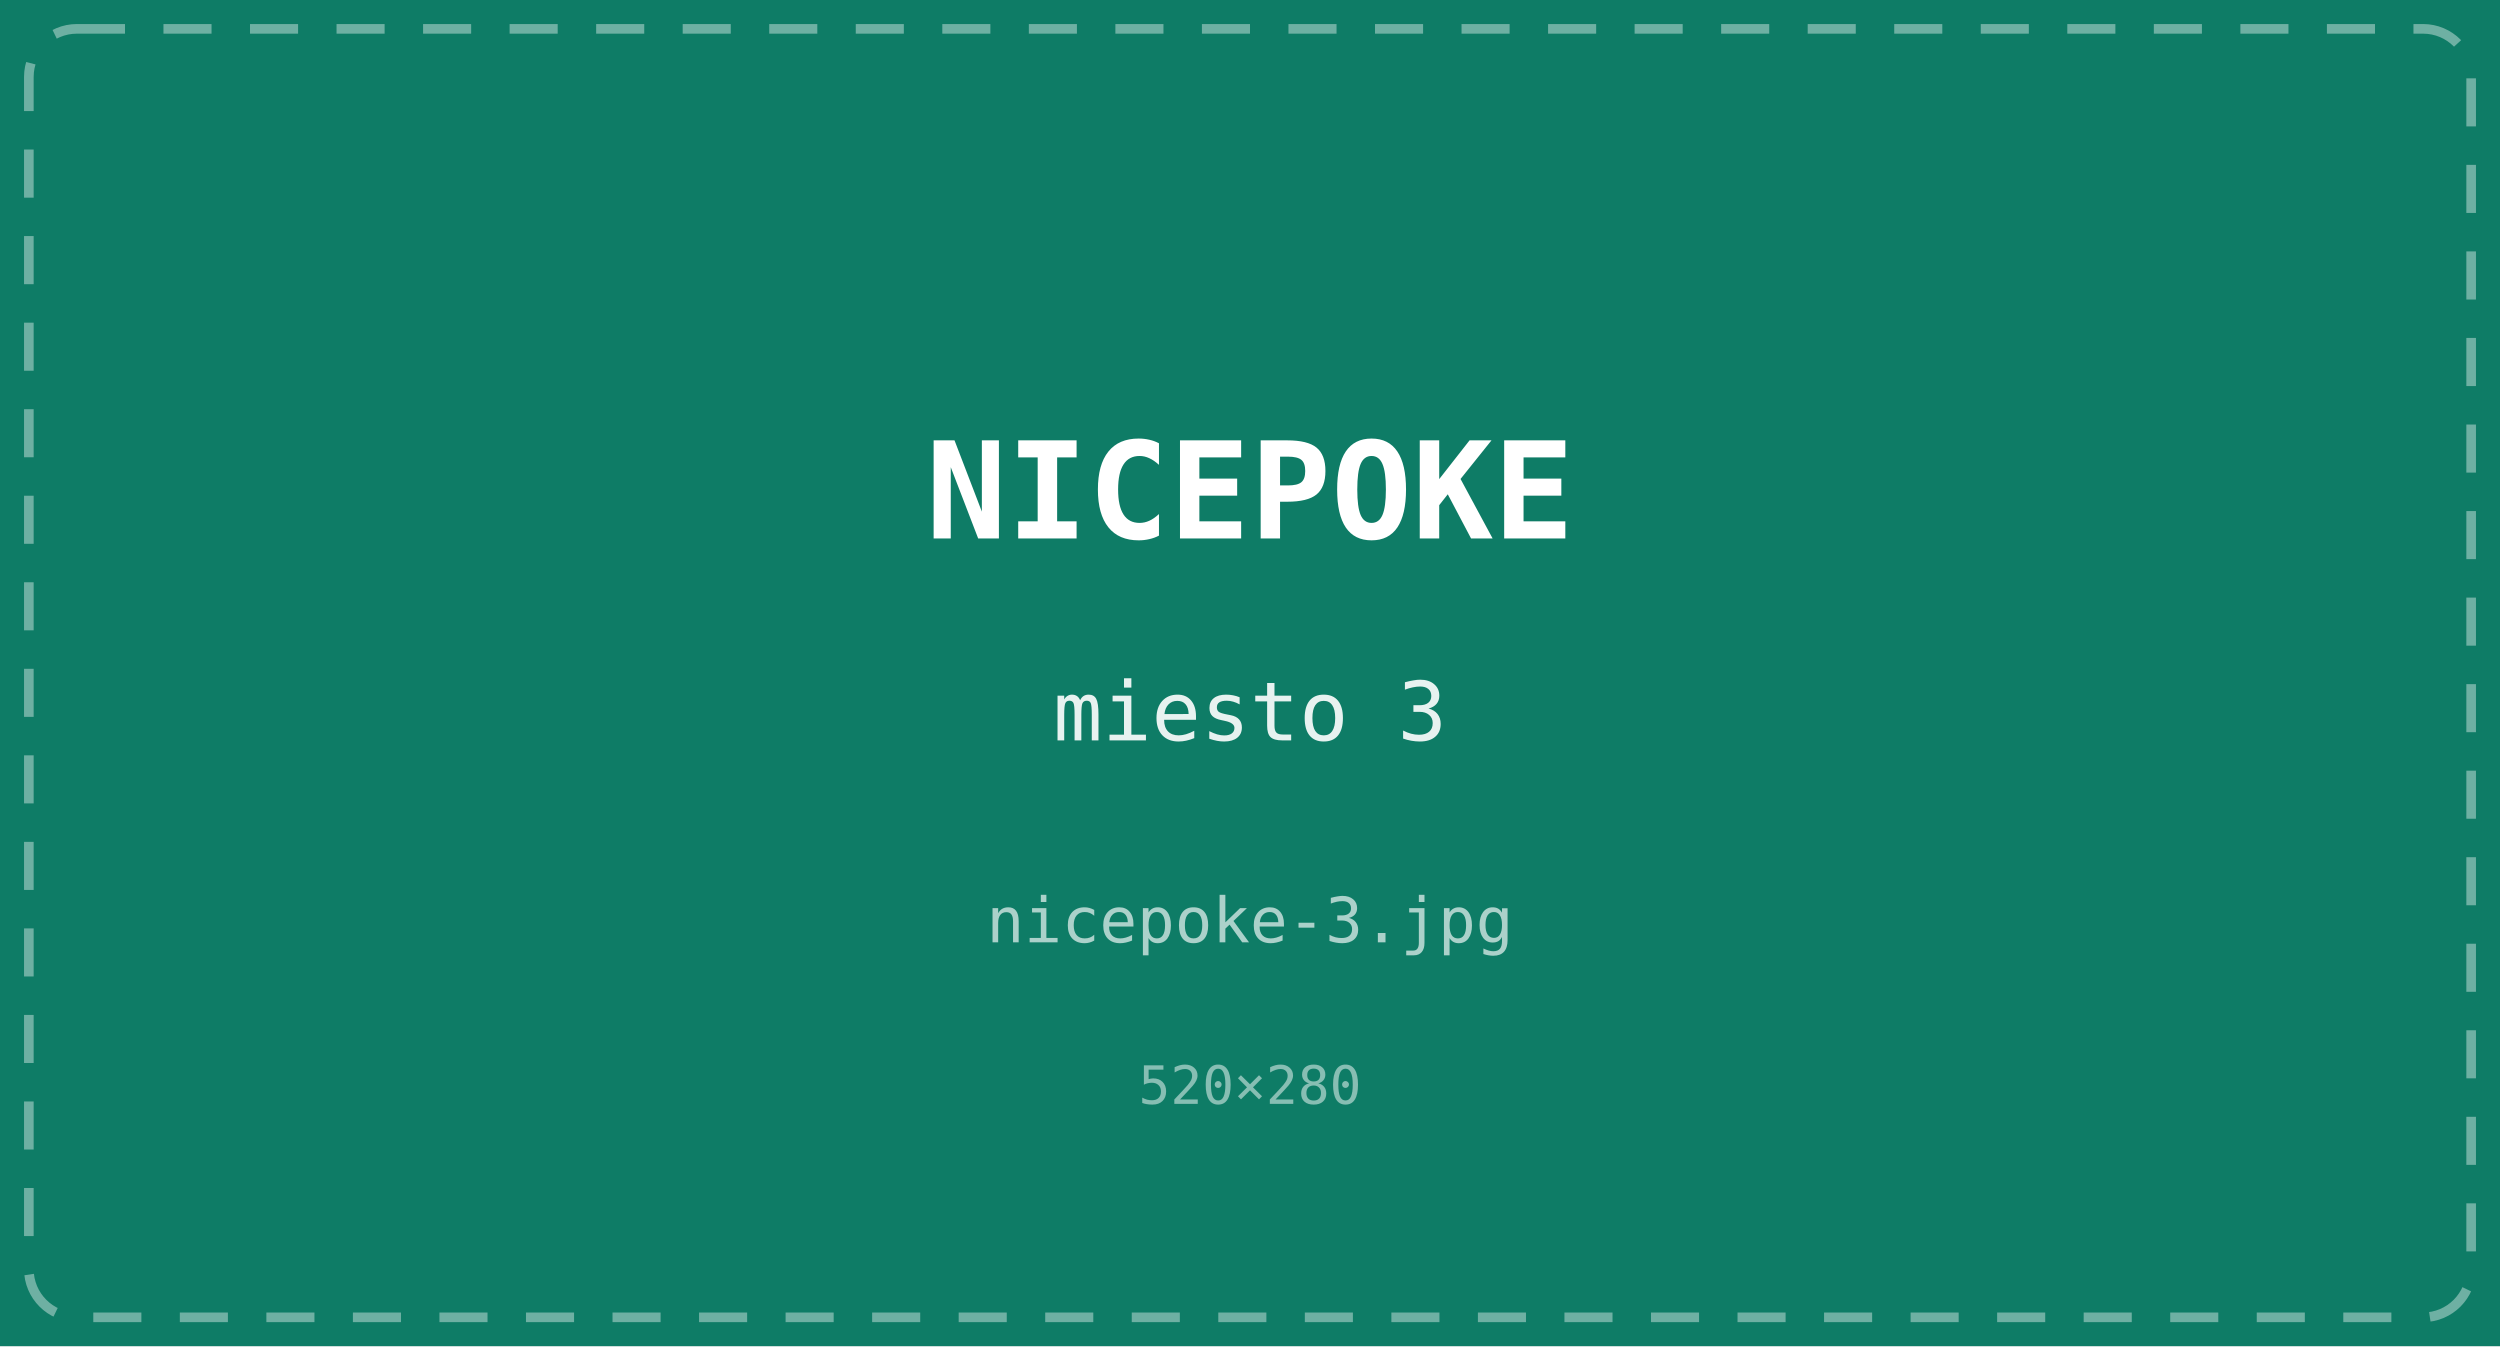
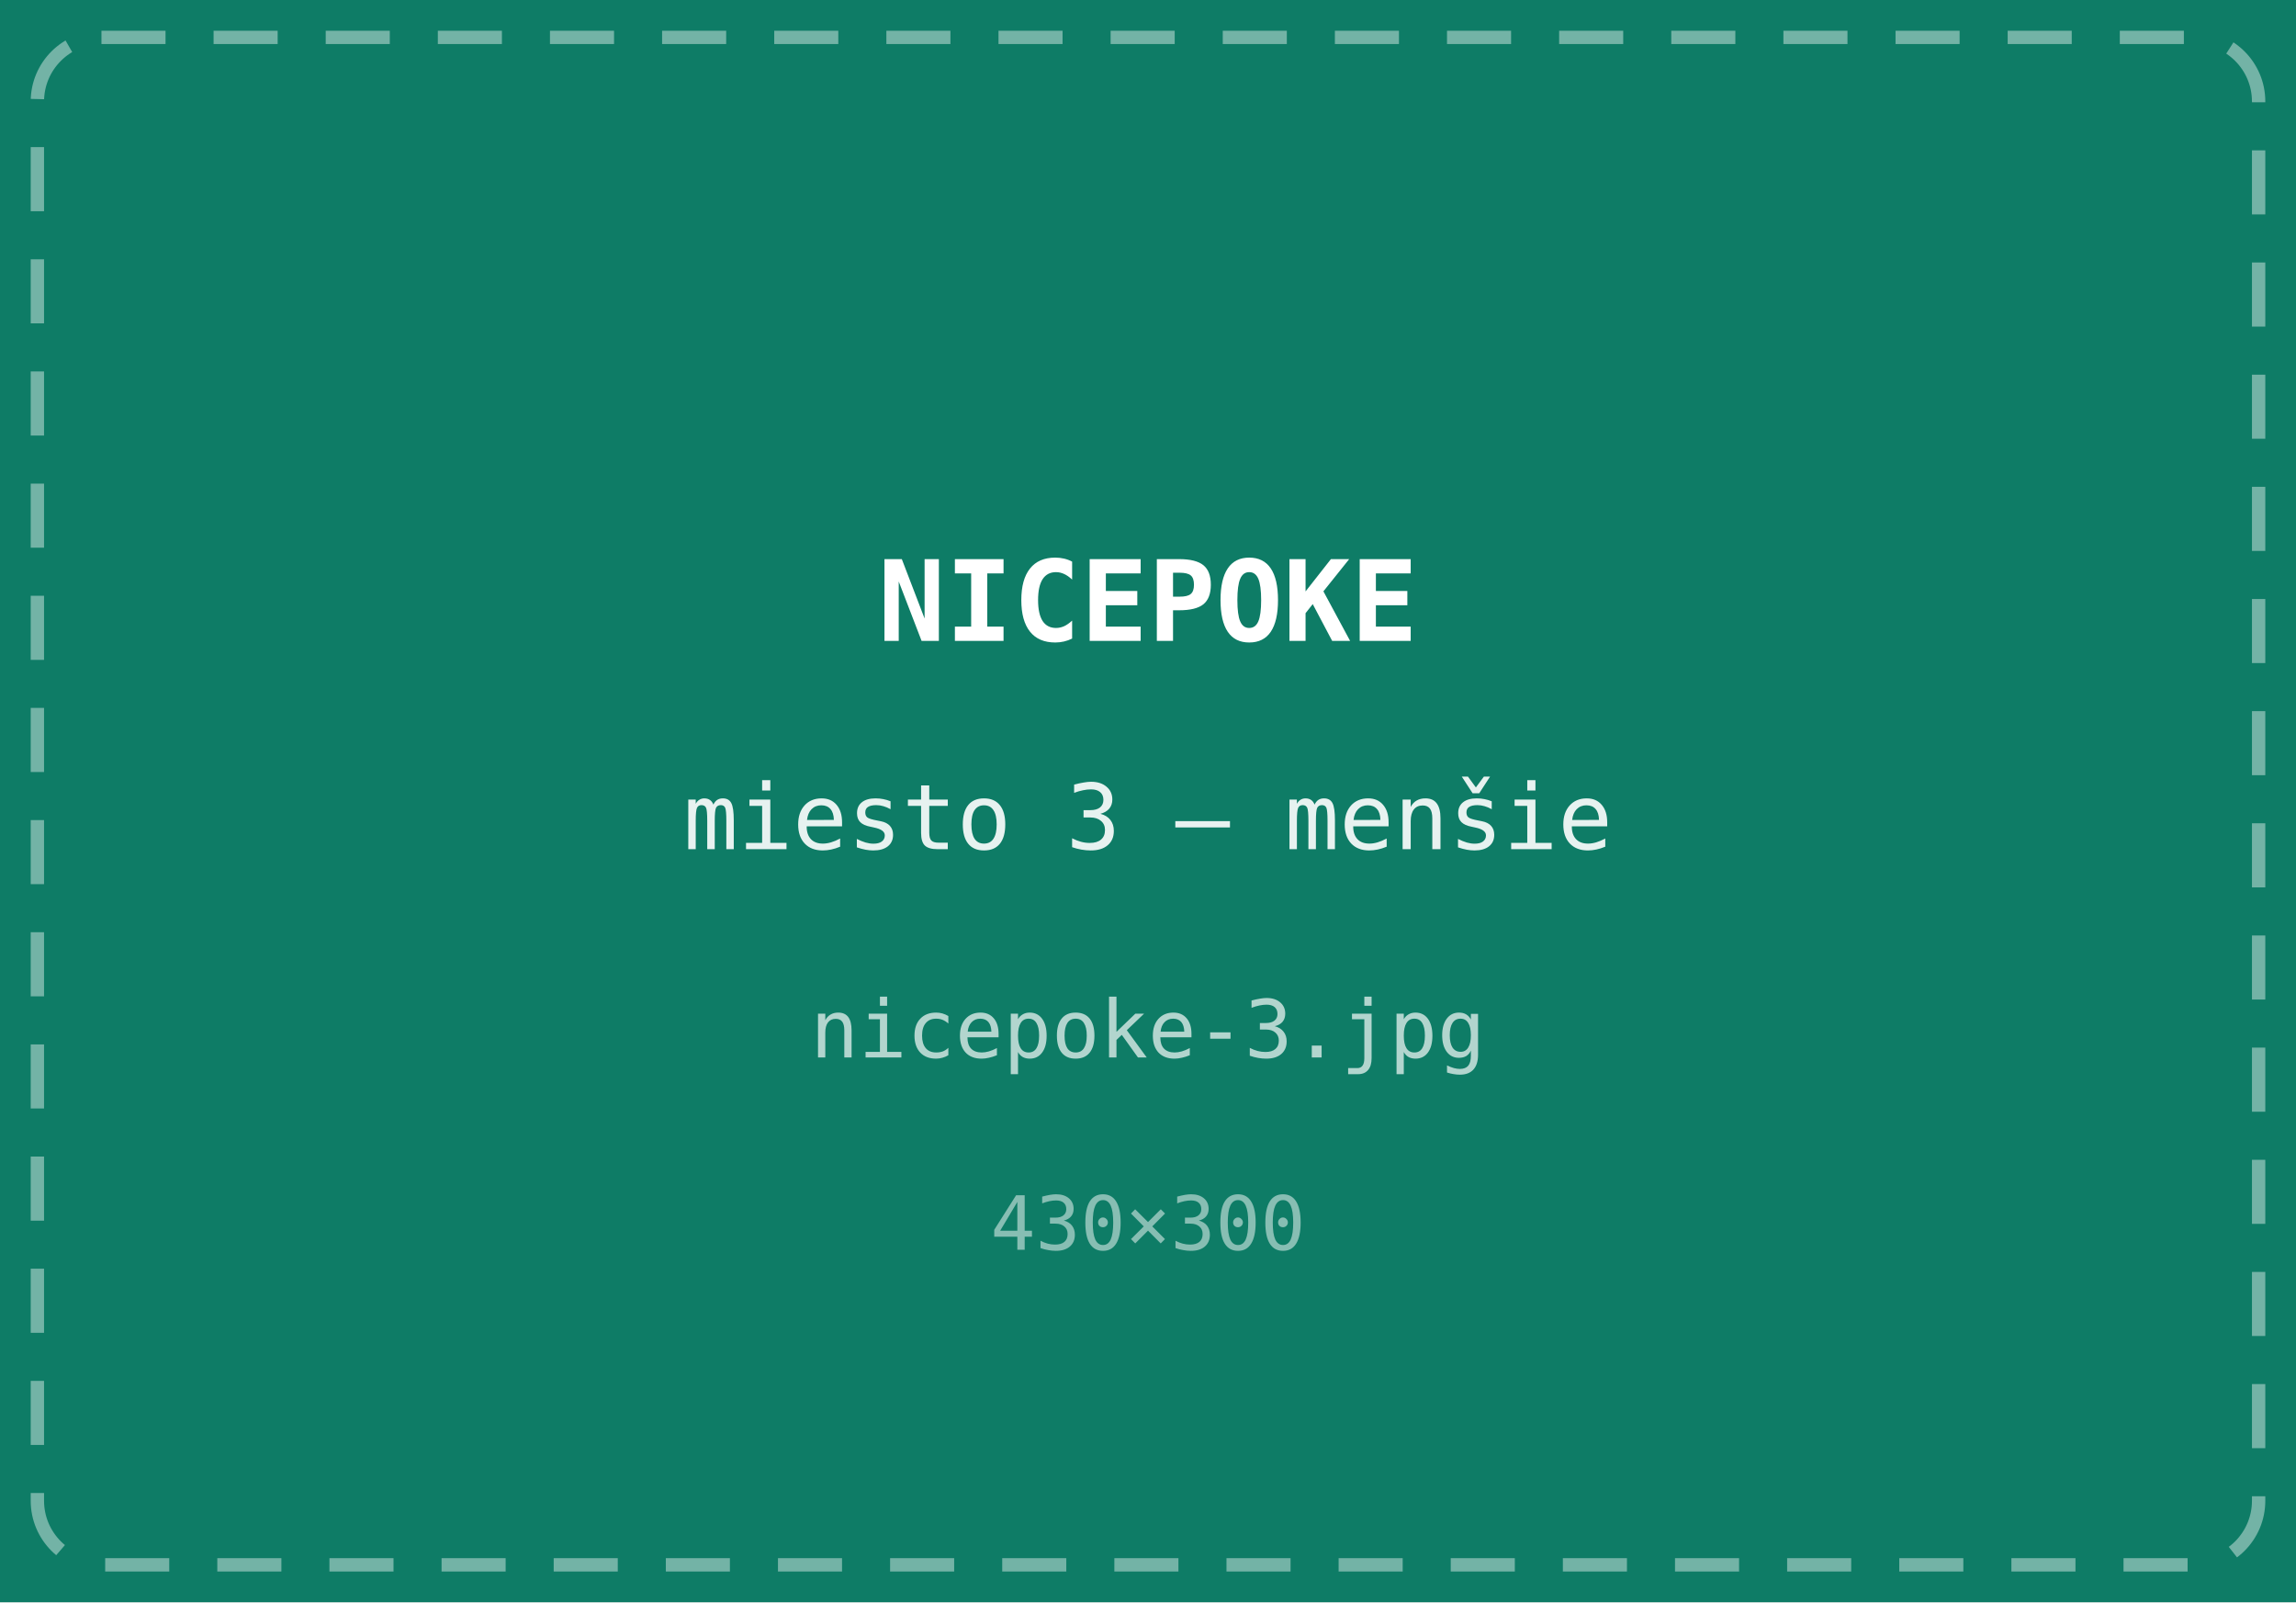
- <svg xmlns="http://www.w3.org/2000/svg" viewBox="0 0 520 280" width="520" height="280">
-   <rect width="520" height="280" fill="#0E7C66" />
-   <rect x="6" y="6" width="508" height="268" fill="none" stroke="rgba(255,255,255,.4)" stroke-width="2" stroke-dasharray="10 8" rx="10" />
-   <text x="50%" y="40%" fill="#fff" font-family="monospace" font-size="28" font-weight="bold" text-anchor="middle">NICEPOKE</text>
-   <text x="50%" y="55%" fill="rgba(255,255,255,.9)" font-family="monospace" font-size="17" text-anchor="middle">miesto 3</text>
-   <text x="50%" y="70%" fill="rgba(255,255,255,.65)" font-family="monospace" font-size="13" text-anchor="middle">nicepoke-3.jpg</text>
-   <text x="50%" y="82%" fill="rgba(255,255,255,.5)" font-family="monospace" font-size="11" text-anchor="middle">520×280</text>
+ <svg xmlns="http://www.w3.org/2000/svg" viewBox="0 0 430 300" width="430" height="300">
+   <rect width="430" height="300" fill="#0E7C66" />
+   <rect x="7" y="7" width="416" height="286" fill="none" stroke="rgba(255,255,255,.42)" stroke-width="2.5" stroke-dasharray="12 9" rx="12" />
+   <text x="50%" y="40%" fill="#fff" font-family="monospace" font-size="21" font-weight="bold" text-anchor="middle">NICEPOKE</text>
+   <text x="50%" y="53%" fill="rgba(255,255,255,.9)" font-family="monospace" font-size="17" text-anchor="middle">miesto 3 — menšie</text>
+   <text x="50%" y="66%" fill="rgba(255,255,255,.68)" font-family="monospace" font-size="15" text-anchor="middle">nicepoke-3.jpg</text>
+   <text x="50%" y="78%" fill="rgba(255,255,255,.5)" font-family="monospace" font-size="14" text-anchor="middle">430×300</text>
</svg>
